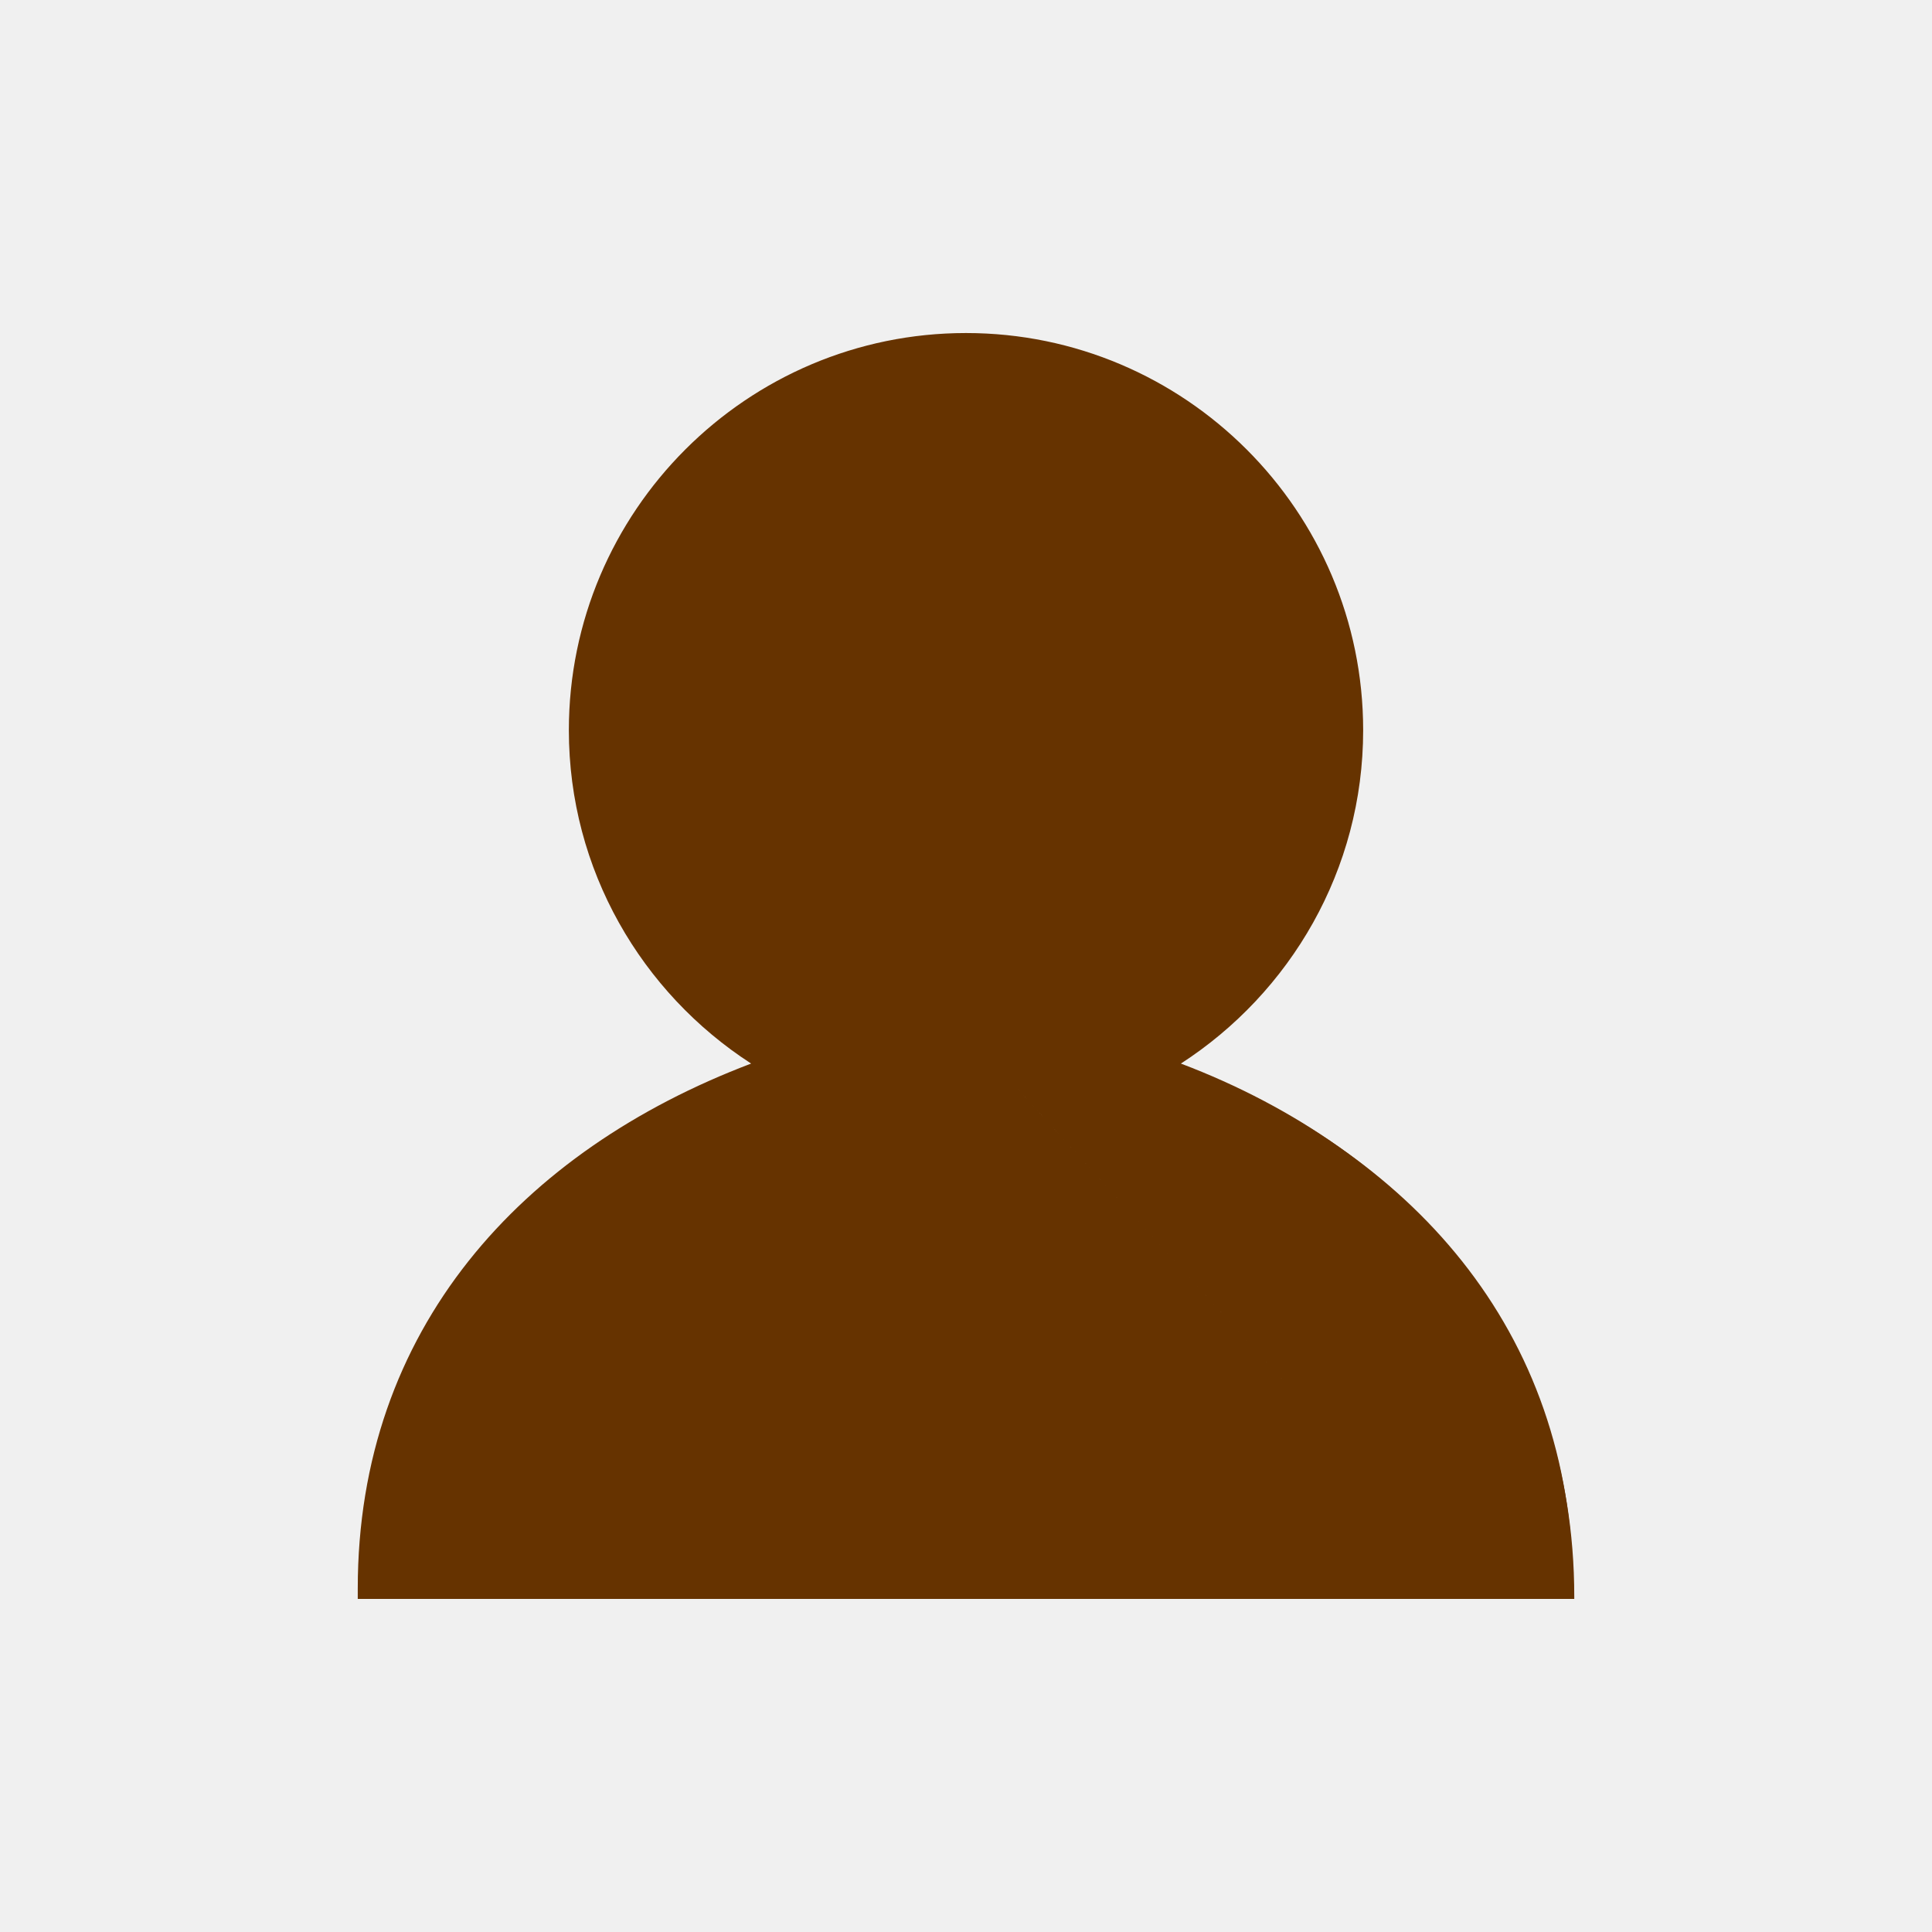
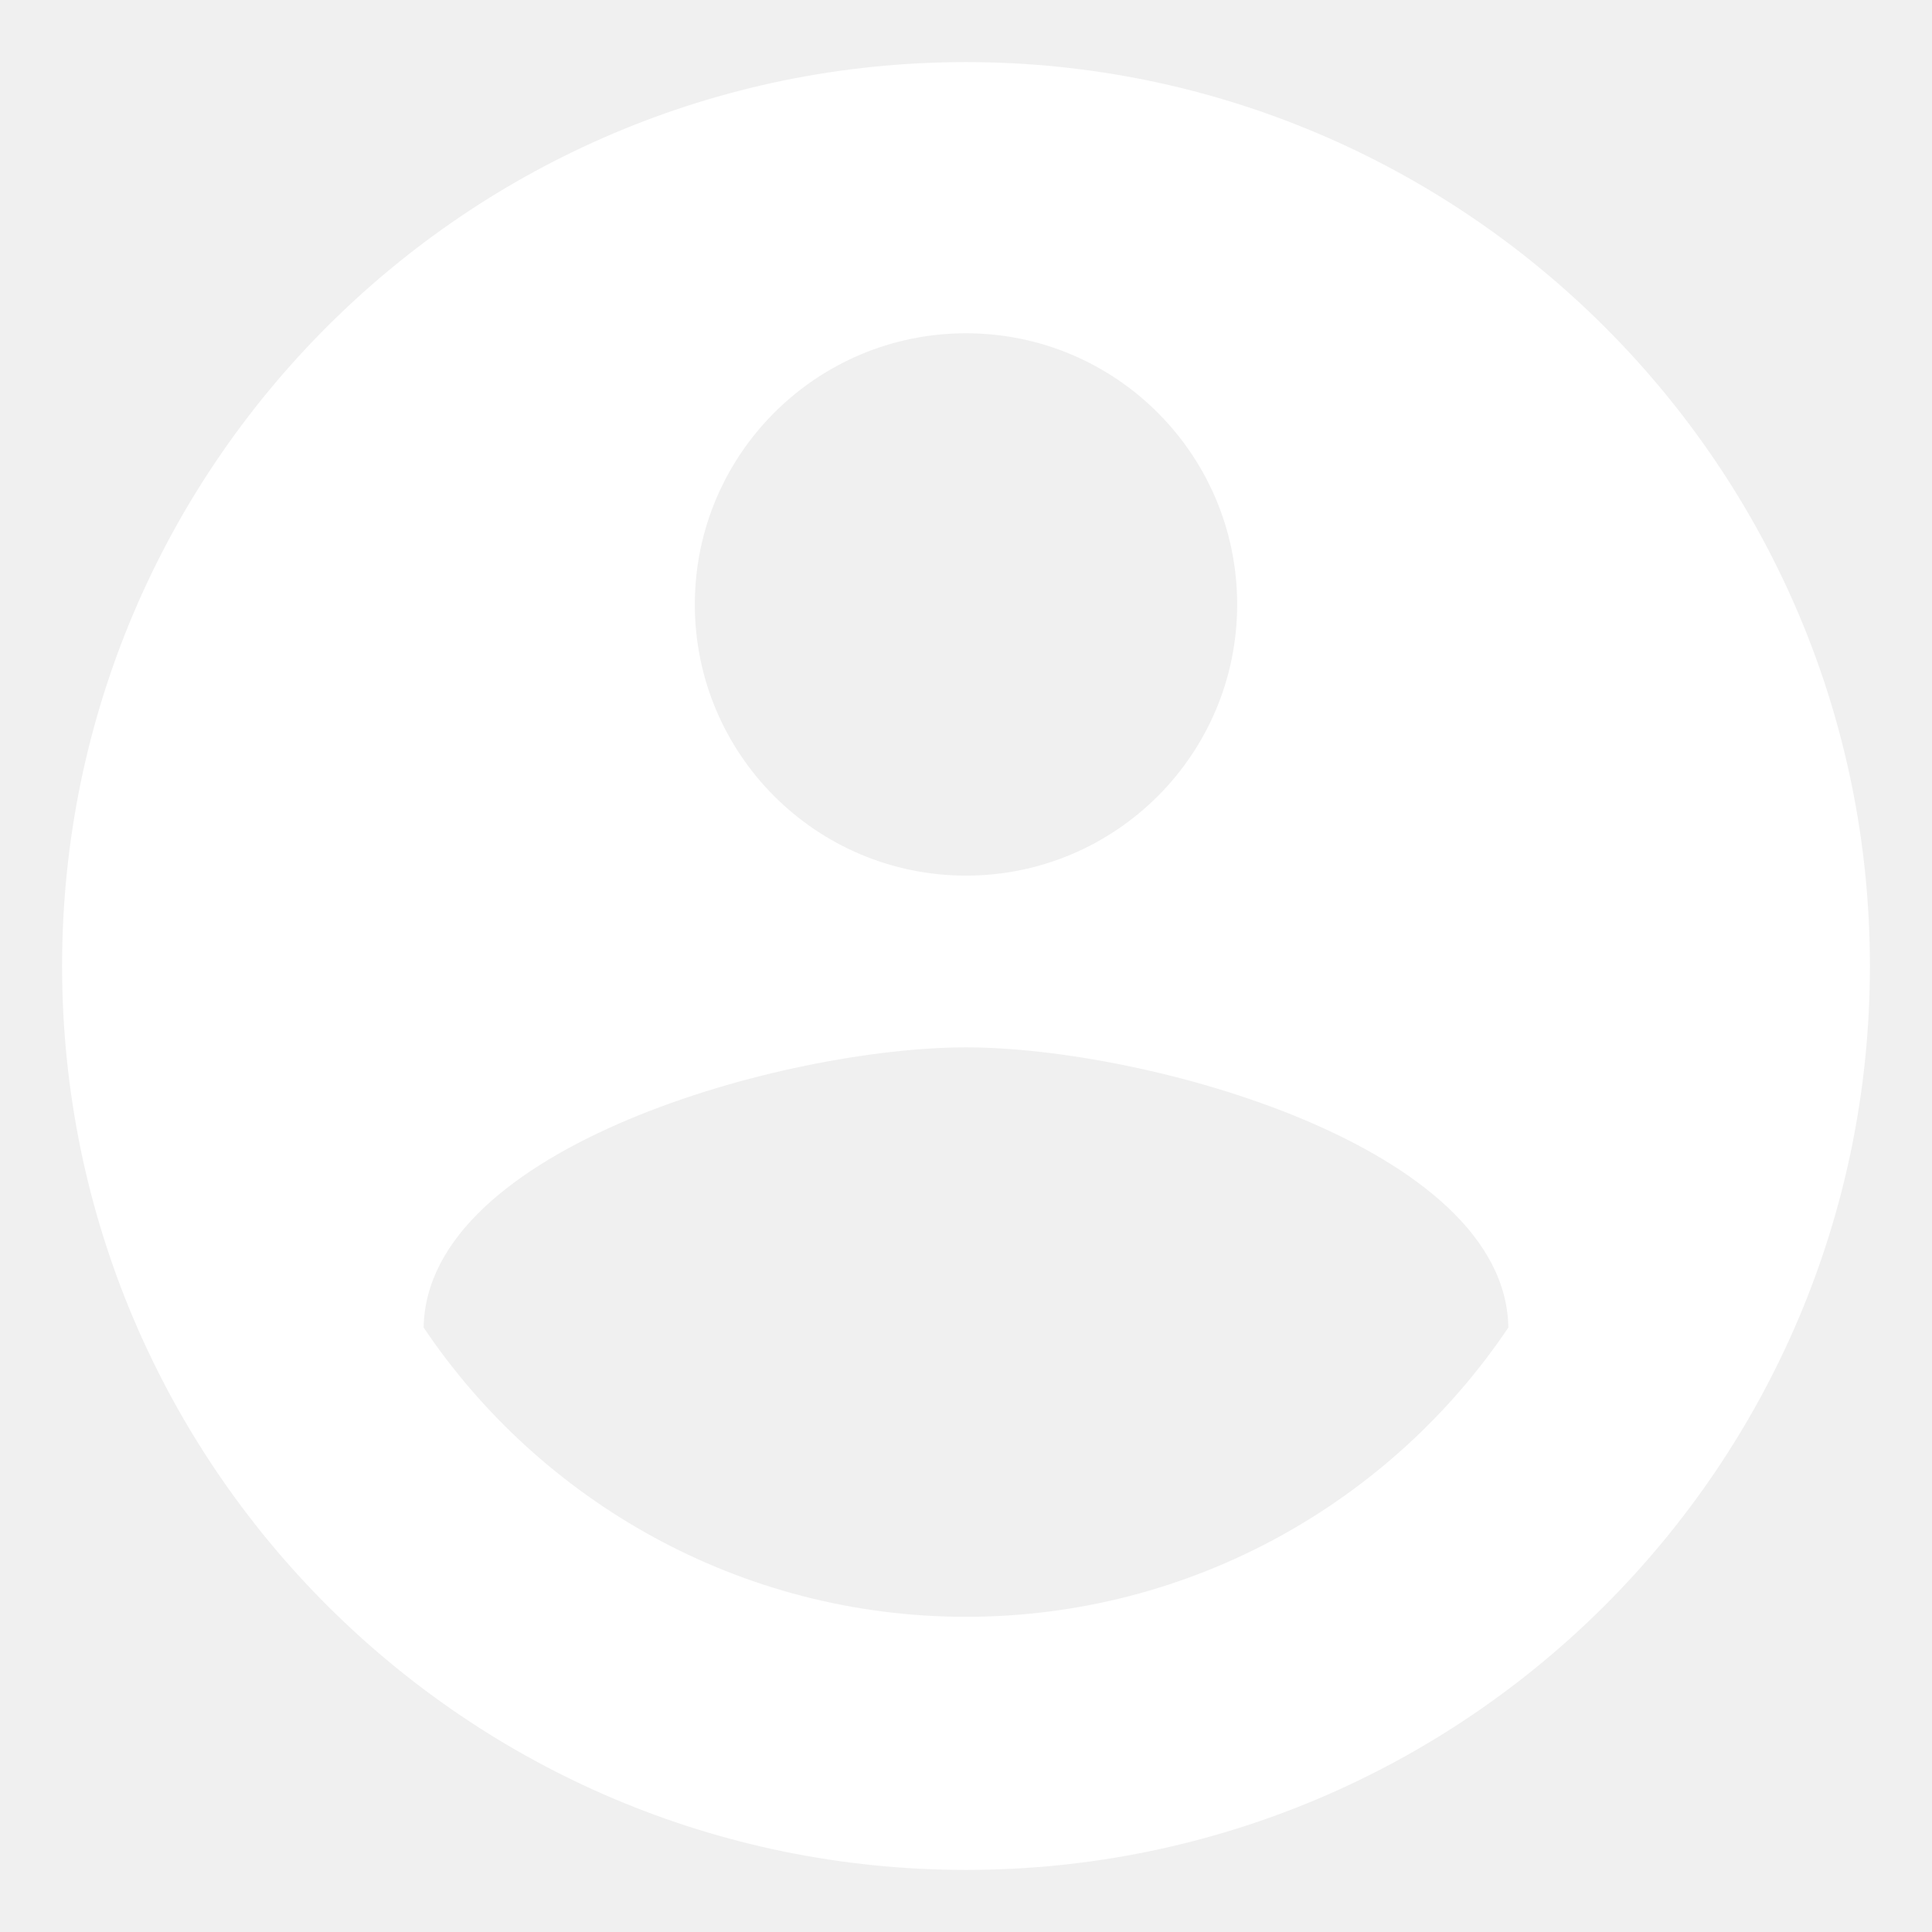
<svg xmlns="http://www.w3.org/2000/svg" width="64px" height="64px" viewBox="0 0 64 64" version="1.1" id="SVGRoot">
  <defs id="defs830" />
-   <g id="g1425" style="opacity:1" transform="matrix(0.7246776,0,0,0.7246776,8.810318,10.25967)">
-     <path style="color:#000000;font-style:normal;font-variant:normal;font-weight:normal;font-stretch:normal;font-size:medium;line-height:normal;font-family:sans-serif;font-variant-ligatures:normal;font-variant-position:normal;font-variant-caps:normal;font-variant-numeric:normal;font-variant-alternates:normal;font-variant-east-asian:normal;font-feature-settings:normal;font-variation-settings:normal;text-indent:0;text-align:start;text-decoration:none;text-decoration-line:none;text-decoration-style:solid;text-decoration-color:#000000;letter-spacing:normal;word-spacing:normal;text-transform:none;writing-mode:lr-tb;direction:ltr;text-orientation:mixed;dominant-baseline:auto;baseline-shift:baseline;text-anchor:start;white-space:normal;shape-padding:0;shape-margin:0;inline-size:0;clip-rule:nonzero;display:inline;overflow:hidden;visibility:visible;isolation:auto;mix-blend-mode:normal;color-interpolation:sRGB;color-interpolation-filters:linearRGB;solid-color:#000000;solid-opacity:1;vector-effect:none;fill:#663300;fill-opacity:1;fill-rule:nonzero;stroke:none;stroke-width:0.118;stroke-linecap:butt;stroke-linejoin:miter;stroke-miterlimit:4;stroke-dasharray:none;stroke-dashoffset:0;stroke-opacity:1;color-rendering:auto;image-rendering:auto;shape-rendering:auto;text-rendering:auto;enable-background:accumulate;stop-color:#000000;stop-opacity:1" d="m 41.713,34.475 c 5.034,-3.217 8.381,-8.85 8.381,-15.254 0,-9.977 -8.117,-18.095 -18.095,-18.095 -9.977,0 -18.095,8.117 -18.095,18.095 0,6.404 3.348,12.038 8.381,15.254 C 11.765,38.421 4.255,46.579 4.255,58.462 v 0.413 H 59.745 v -0.413 c 0,-11.882 -7.511,-20.041 -18.032,-23.986 z M 45.269,19.221 c -29.293,-13.261 -14.647,-6.63 0,0 z m 9.524,38.828 c -35.643,-39.146 -17.821,-19.573 0,0 z" id="path1427" />
-     <path style="color:#000000;font-style:normal;font-variant:normal;font-weight:normal;font-stretch:normal;font-size:medium;line-height:normal;font-family:sans-serif;font-variant-ligatures:normal;font-variant-position:normal;font-variant-caps:normal;font-variant-numeric:normal;font-variant-alternates:normal;font-variant-east-asian:normal;font-feature-settings:normal;font-variation-settings:normal;text-indent:0;text-align:start;text-decoration:none;text-decoration-line:none;text-decoration-style:solid;text-decoration-color:#000000;letter-spacing:normal;word-spacing:normal;text-transform:none;writing-mode:lr-tb;direction:ltr;text-orientation:mixed;dominant-baseline:auto;baseline-shift:baseline;text-anchor:start;white-space:normal;shape-padding:0;shape-margin:0;inline-size:0;clip-rule:nonzero;display:inline;overflow:hidden;visibility:visible;isolation:auto;mix-blend-mode:normal;color-interpolation:sRGB;color-interpolation-filters:linearRGB;solid-color:#000000;solid-opacity:1;vector-effect:none;fill:#663300;fill-opacity:1;fill-rule:nonzero;stroke:none;stroke-width:0.118;stroke-linecap:butt;stroke-linejoin:miter;stroke-miterlimit:4;stroke-dasharray:none;stroke-dashoffset:0;stroke-opacity:1;color-rendering:auto;image-rendering:auto;shape-rendering:auto;text-rendering:auto;enable-background:accumulate;stop-color:#000000;stop-opacity:1" d="m 32,1.066 c -10.009,0 -18.154,8.145 -18.154,18.154 0,6.388 3.329,12.004 8.332,15.24 -10.496,3.979 -17.982,12.127 -17.982,24 v 0.473 H 59.805 v -0.1 c 0,-11.873 -7.486,-20.394 -17.982,-24.373 5.003,-3.236 8.332,-8.852 8.332,-15.24 C 50.154,9.211 42.009,1.066 32,1.066 Z m 0,0.119 c 9.946,0 18.035,8.09 18.035,18.035 0,6.384 -3.336,11.999 -8.354,15.205 l -0.1,0.062 0.111,0.041 c 10.499,3.937 17.992,22.285 17.992,23.932 v 0.354 H 4.314 v -0.354 c 0,-1.646 7.493,-19.994 17.992,-23.932 l 0.111,-0.041 -0.1,-0.062 C 17.301,31.22 13.965,25.605 13.965,19.221 13.965,9.275 22.054,1.186 32,1.186 Z" id="path1429" />
-   </g>
+   <path style="fill:#ffffff;fill-opacity:1;stroke-width:2.994" id="path2" d="m 32,53.559 c -7.486,0 -14.103,-3.833 -17.966,-9.582 0.09,-5.989 11.977,-9.282 17.966,-9.282 5.989,0 17.876,3.294 17.966,9.282 -3.863,5.749 -10.48,9.582 -17.966,9.582 m 0,-42.519 a 8.983,8.983 0 0 1 8.983,8.983 8.983,8.983 0 0 1 -8.983,8.983 8.983,8.983 0 0 1 -8.983,-8.983 8.983,8.983 0 0 1 8.983,-8.983 m 0,-8.983 A 29.943,29.943 0 0 0 2.057,32 a 29.943,29.943 0 0 0 29.943,29.943 29.943,29.943 0 0 0 29.943,-29.943 c 0,-16.558 -13.474,-29.943 -29.943,-29.943 z" />
</svg>
